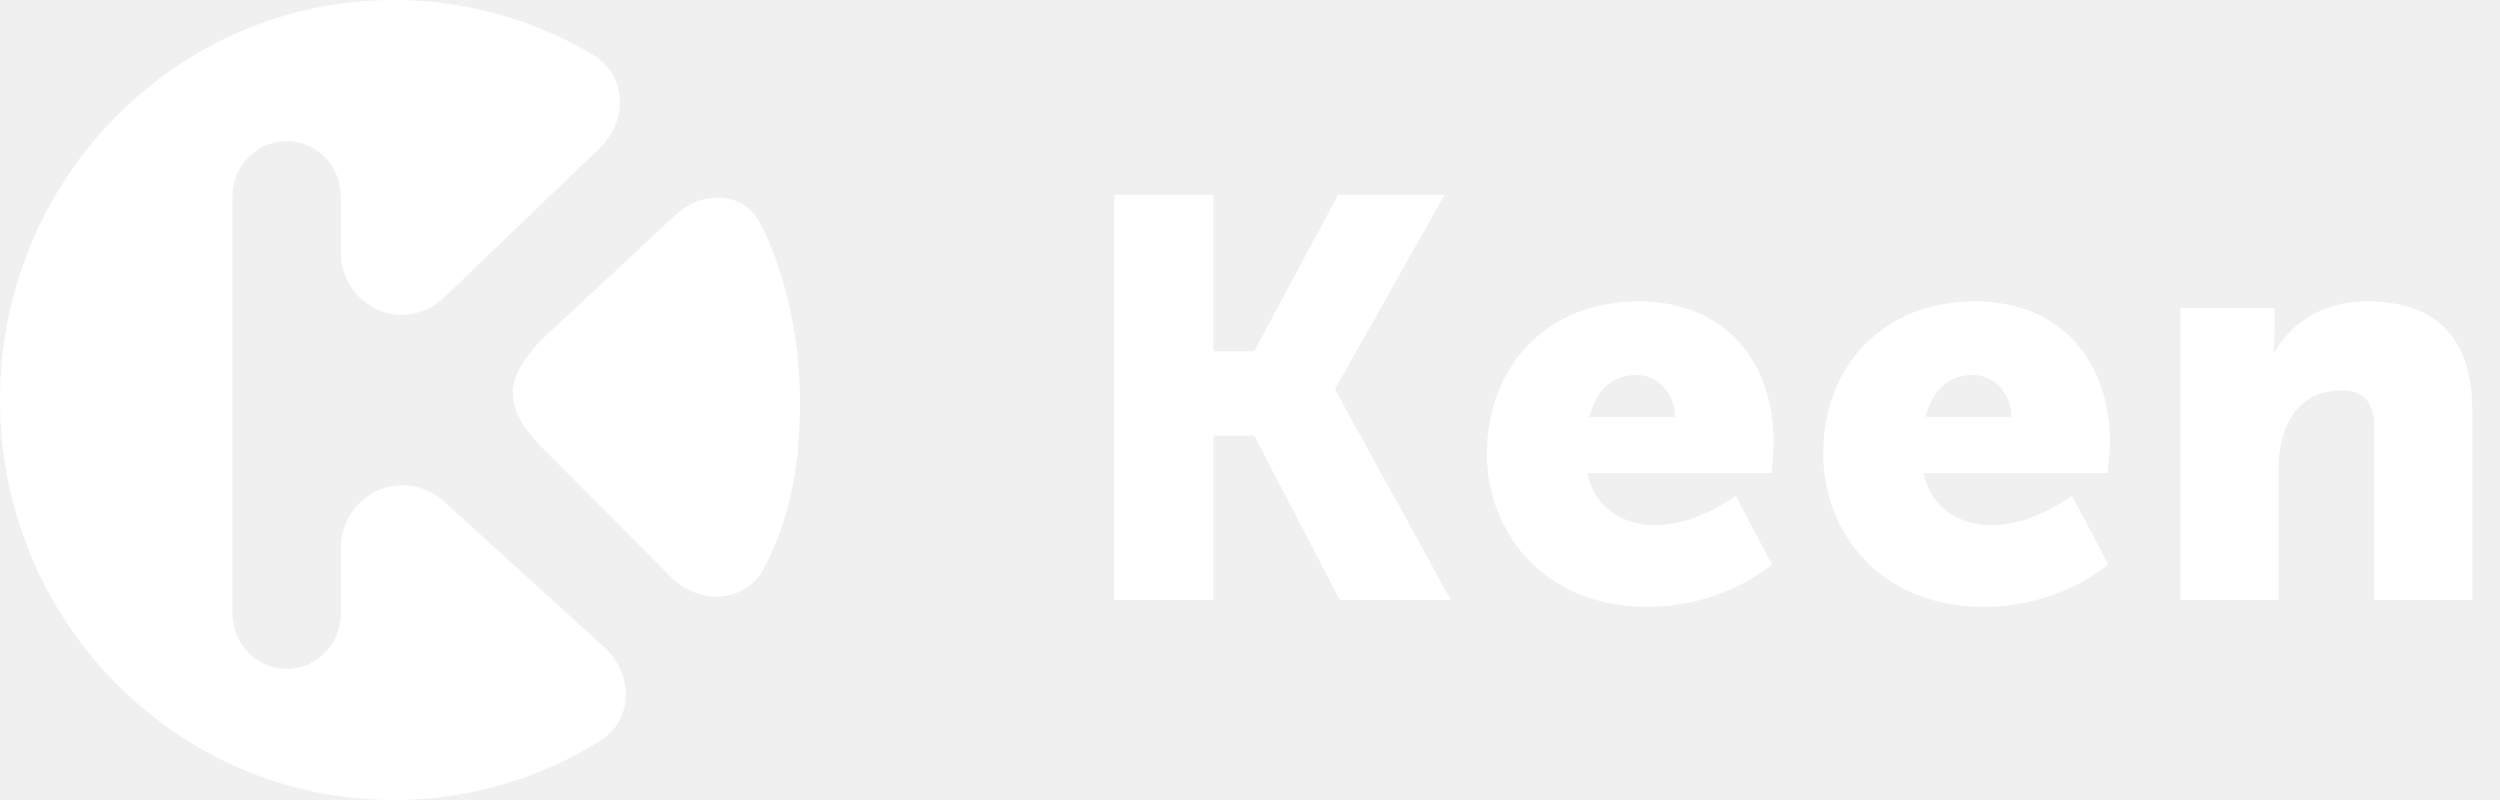
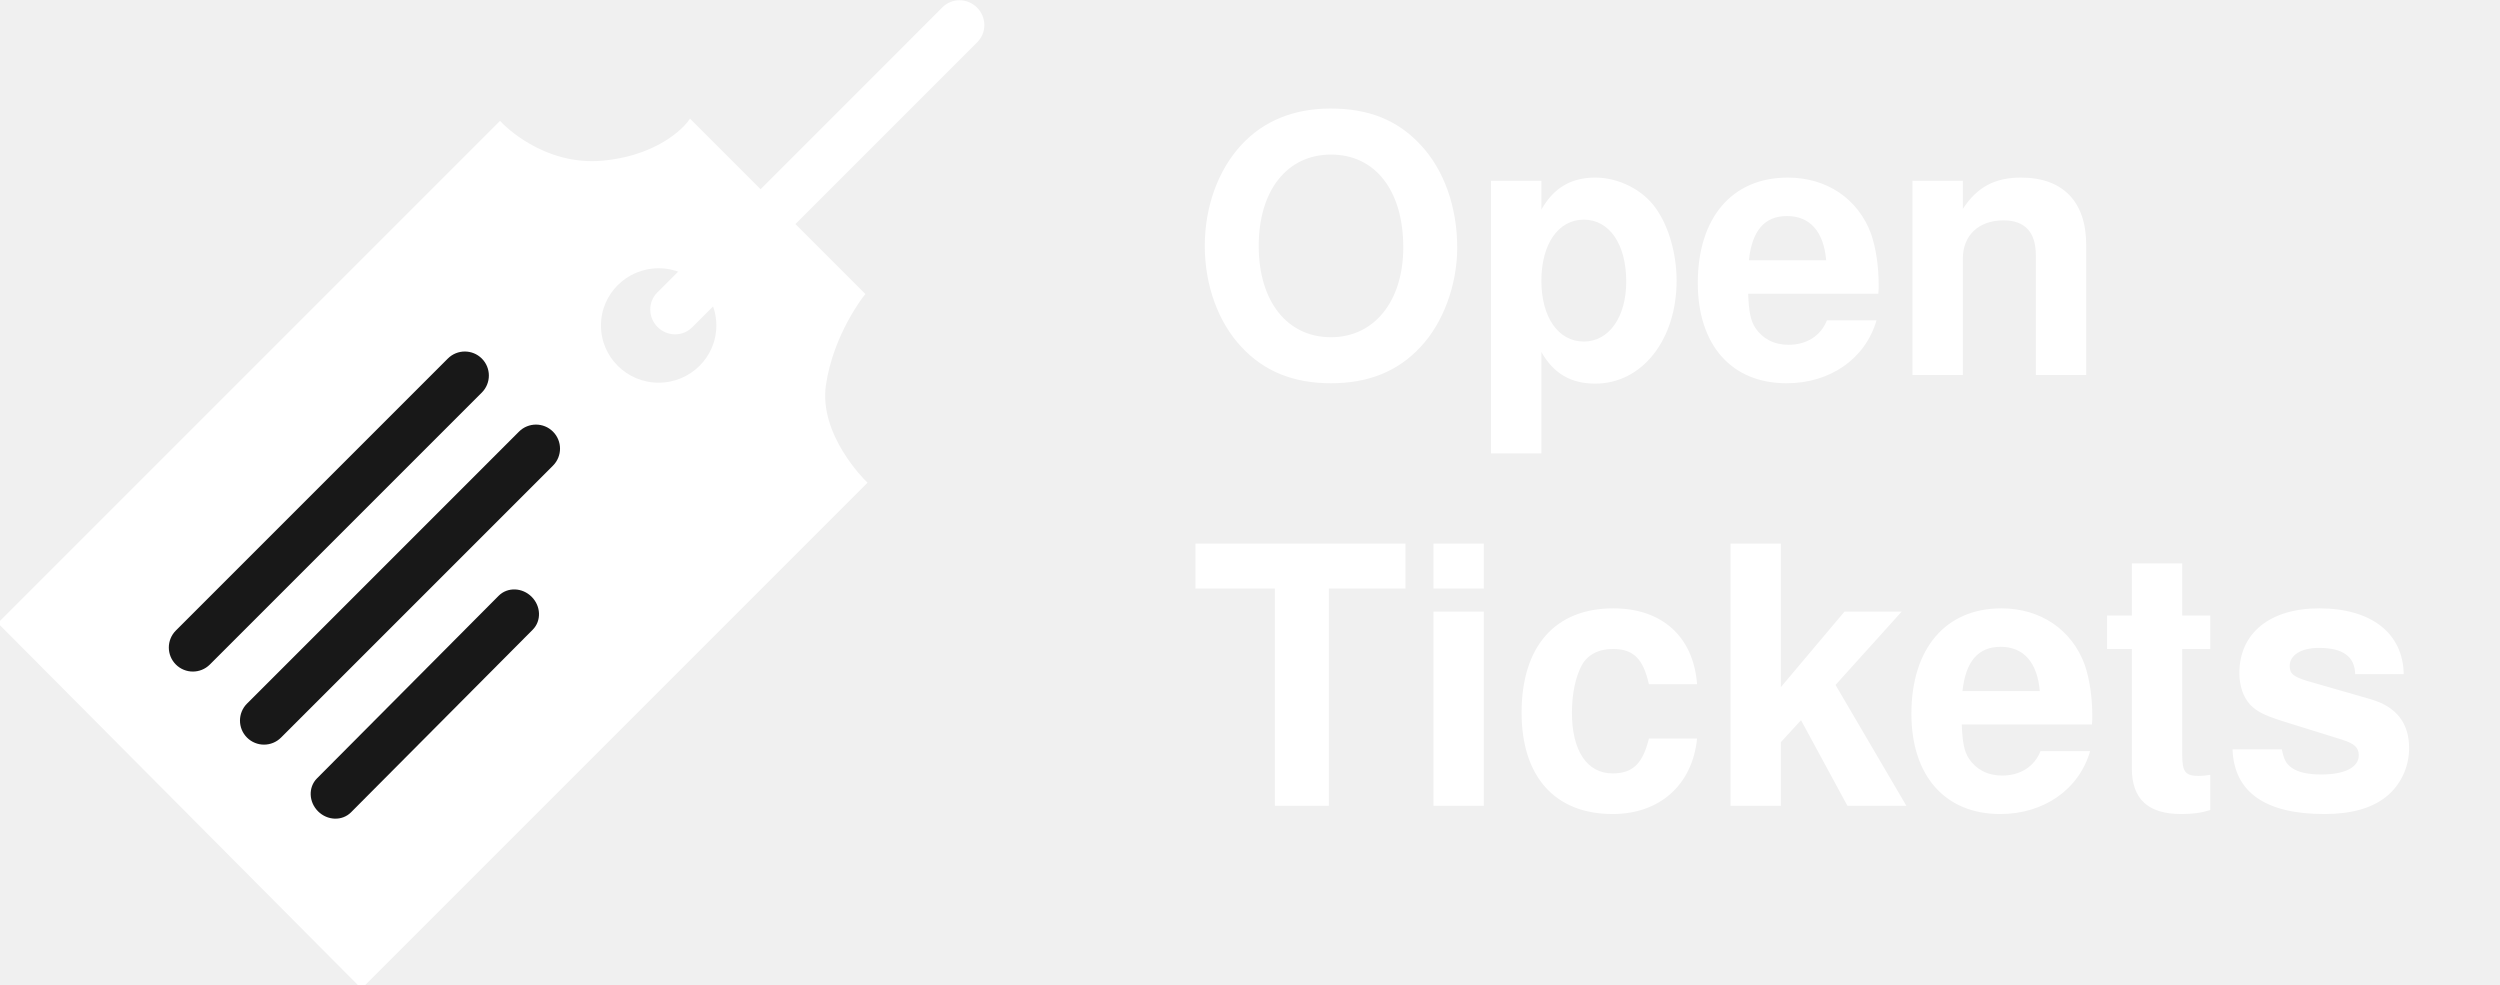
- <svg xmlns="http://www.w3.org/2000/svg" width="75" height="24" viewBox="0 0 75 24" fill="none">
-   <g clip-path="url(#clip0_4121_214)">
-     <path d="M33.428 18H36.403V13.07H37.627L40.194 18H43.526L40.058 11.693V11.659L43.339 5.845H40.143L37.627 10.537H36.403V5.845H33.428V18ZM44.607 13.614C44.607 15.943 46.29 18.204 49.418 18.204C51.747 18.204 53.158 16.929 53.158 16.929L52.07 14.872C52.07 14.872 50.914 15.756 49.656 15.756C48.721 15.756 47.837 15.263 47.616 14.192H53.141C53.141 14.192 53.209 13.563 53.209 13.274C53.209 10.843 51.747 9.041 49.163 9.041C46.341 9.041 44.607 11.047 44.607 13.614ZM47.684 12.509C47.837 11.863 48.245 11.251 49.095 11.251C49.792 11.251 50.251 11.846 50.251 12.509H47.684ZM54.696 13.614C54.696 15.943 56.379 18.204 59.507 18.204C61.836 18.204 63.247 16.929 63.247 16.929L62.159 14.872C62.159 14.872 61.003 15.756 59.745 15.756C58.81 15.756 57.926 15.263 57.705 14.192H63.23C63.23 14.192 63.298 13.563 63.298 13.274C63.298 10.843 61.836 9.041 59.252 9.041C56.43 9.041 54.696 11.047 54.696 13.614ZM57.773 12.509C57.926 11.863 58.334 11.251 59.184 11.251C59.881 11.251 60.34 11.846 60.34 12.509H57.773ZM65.414 18H68.355V14.124C68.355 13.699 68.406 13.308 68.525 12.968C68.78 12.22 69.341 11.71 70.259 11.71C70.905 11.71 71.228 12.05 71.228 12.866V18H74.169V12.322C74.169 9.857 72.792 9.041 71.024 9.041C69.477 9.041 68.644 9.874 68.236 10.554H68.202C68.202 10.554 68.236 10.299 68.236 10.01V9.245H65.414V18Z" fill="white" />
-     <path fill-rule="evenodd" clip-rule="evenodd" d="M20.134 17.319C20.97 18.157 22.374 18.099 22.92 17.049C23.8 15.358 24 13.714 24 12C24 10.256 23.607 8.266 22.808 6.702C22.315 5.737 21.064 5.703 20.271 6.441L16.207 10.229C15.109 11.41 15.109 12.197 16.207 13.377L20.134 17.319ZM18.134 19.422C19.002 20.212 19.011 21.593 18.016 22.217C16.214 23.348 14.09 24 11.816 24C5.29 24 0 18.627 0 12C0 5.373 5.29 0 11.816 0C14.003 0 16.051 0.603 17.808 1.655C18.812 2.256 18.837 3.631 17.993 4.441L13.313 8.935C12.974 9.261 12.524 9.443 12.057 9.443C11.046 9.443 10.228 8.611 10.228 7.585V5.902C10.228 4.979 9.499 4.232 8.6 4.232C7.702 4.232 6.973 4.979 6.973 5.902V18.395C6.973 19.318 7.702 20.066 8.6 20.066C9.499 20.066 10.228 19.318 10.228 18.395V16.436C10.228 15.398 11.056 14.557 12.077 14.557C12.533 14.557 12.972 14.728 13.311 15.036L18.134 19.422Z" fill="white" />
-   </g>
-   <defs>
-     <clipPath id="clip0_4121_214">
-       <rect width="75" height="24" fill="white" />
-     </clipPath>
-   </defs>
+ <svg xmlns="http://www.w3.org/2000/svg" width="1300" height="512" viewBox="0 0 1300 512">
+   <path id="Shape" fill="#ffffff" fill-rule="evenodd" stroke="#ffffff" stroke-width="3" d="M 188 512 L 1 324 L 260 65 C 260 65 281.717 88.201 314 85 C 346.283 81.799 359 64 359 64 L 448 153 C 448 153 431.913 173.24 428 200 C 424.087 226.76 449 251 449 251 L 414 286 L 188 512 Z M 342.5 200.5 C 359.897 200.5 374 186.509 374 169.25 C 374 151.991 359.897 138 342.5 138 C 325.103 138 311 151.991 311 169.25 C 311 186.509 325.103 200.5 342.5 200.5 Z" />
+   <path id="Inner3" fill="#181818" fill-rule="evenodd" stroke="#181818" stroke-width="3" d="M 92.511 344.489 C 96.807 348.785 103.772 348.785 108.067 344.489 L 249.489 203.068 C 253.785 198.772 253.785 191.807 249.489 187.511 C 245.193 183.215 238.228 183.215 233.933 187.511 L 92.511 328.932 C 88.215 333.228 88.215 340.193 92.511 344.489 Z" />
+   <path id="Inner2" fill="#181818" fill-rule="evenodd" stroke="#181818" stroke-width="3" d="M 129.511 382.489 C 133.807 386.785 140.772 386.785 145.068 382.489 L 286.489 241.068 C 290.785 236.772 290.785 229.807 286.489 225.511 C 282.193 221.215 275.228 221.215 270.932 225.511 L 129.511 366.932 C 125.215 371.228 125.215 378.193 129.511 382.489 Z" />
+   <path id="Inner1" fill="#181818" fill-rule="evenodd" stroke="#181818" stroke-width="3" d="M 166.459 420.838 C 170.765 425.123 177.488 425.349 181.474 421.343 L 275.954 326.384 C 279.94 322.377 279.68 315.656 275.373 311.371 C 271.067 307.086 264.344 306.861 260.358 310.867 L 165.878 405.826 C 161.892 409.832 162.152 416.553 166.459 420.838 Z" />
+   <path id="Cutething" fill="#ffffff" fill-rule="evenodd" stroke="#ffffff" stroke-width="3" d="M 343 169 C 347.418 173.418 354.512 173.488 358.843 169.157 L 507.157 20.843 C 511.488 16.512 511.418 9.418 507 5 C 502.582 0.582 495.488 0.512 491.157 4.843 L 342.843 153.157 C 338.512 157.488 338.582 164.582 343 169 Z" />
+   <text id="Tickets" xml:space="preserve" x="619" y="419" font-family="Helvetica" font-size="187" font-weight="700" fill="#ffffff">Tickets</text>
+   <text id="Open" xml:space="preserve" x="619" y="195" font-family="Helvetica" font-size="187" font-weight="700" fill="#ffffff">Open</text>
</svg>
